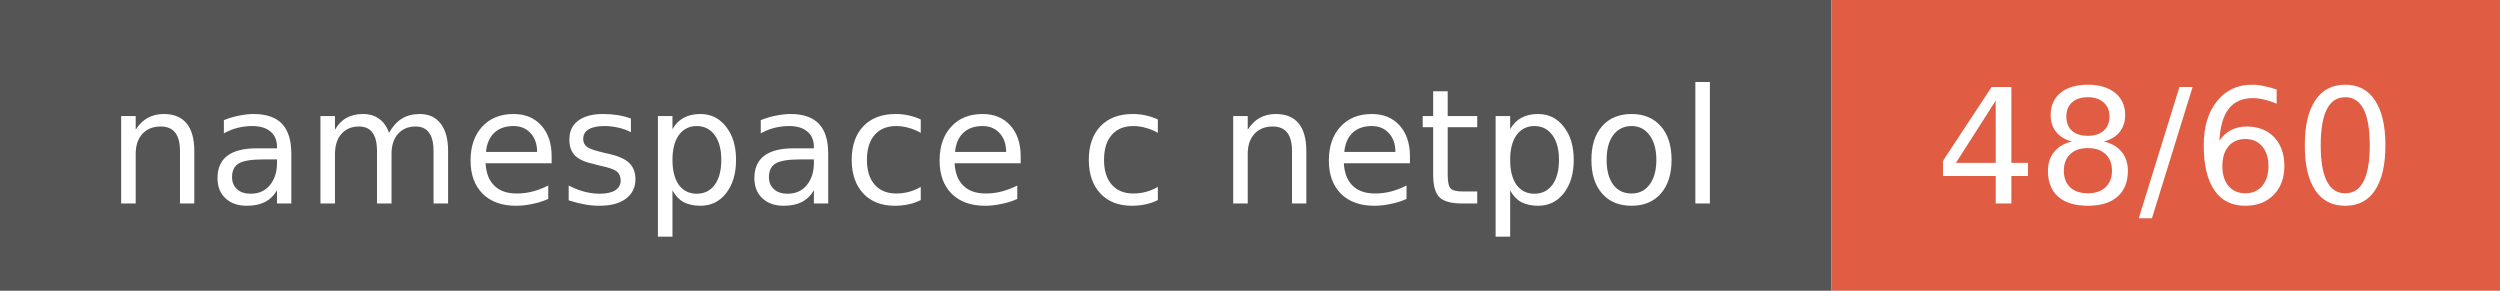
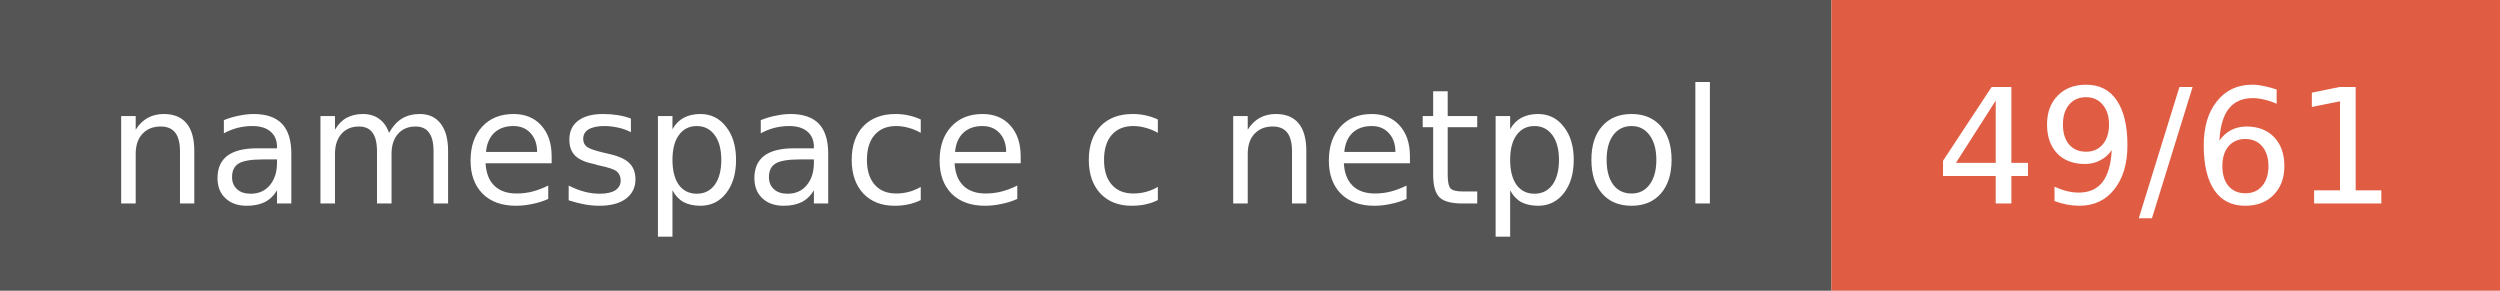
- <svg xmlns="http://www.w3.org/2000/svg" width="172" height="20" role="img" aria-label="namespace с netpol: 48/60">
+ <svg xmlns="http://www.w3.org/2000/svg" width="172" height="20" role="img" aria-label="namespace с netpol: 49/61">
  <style>rect.label-bg{fill:#555}@media (prefers-color-scheme:dark){rect.label-bg{fill:#3f3f3f}}text{font-family:Verdana,DejaVu Sans,Geneva,sans-serif;font-size:11px;fill:#fff}</style>
  <rect class="label-bg" width="126" height="20" />
  <rect x="126" width="46" height="20" fill="#e05d44" />
  <text x="63" y="14" text-anchor="middle">namespace с netpol</text>
-   <text x="149" y="14" text-anchor="middle">48/60</text>
+   <text x="149" y="14" text-anchor="middle">49/61</text>
</svg>
